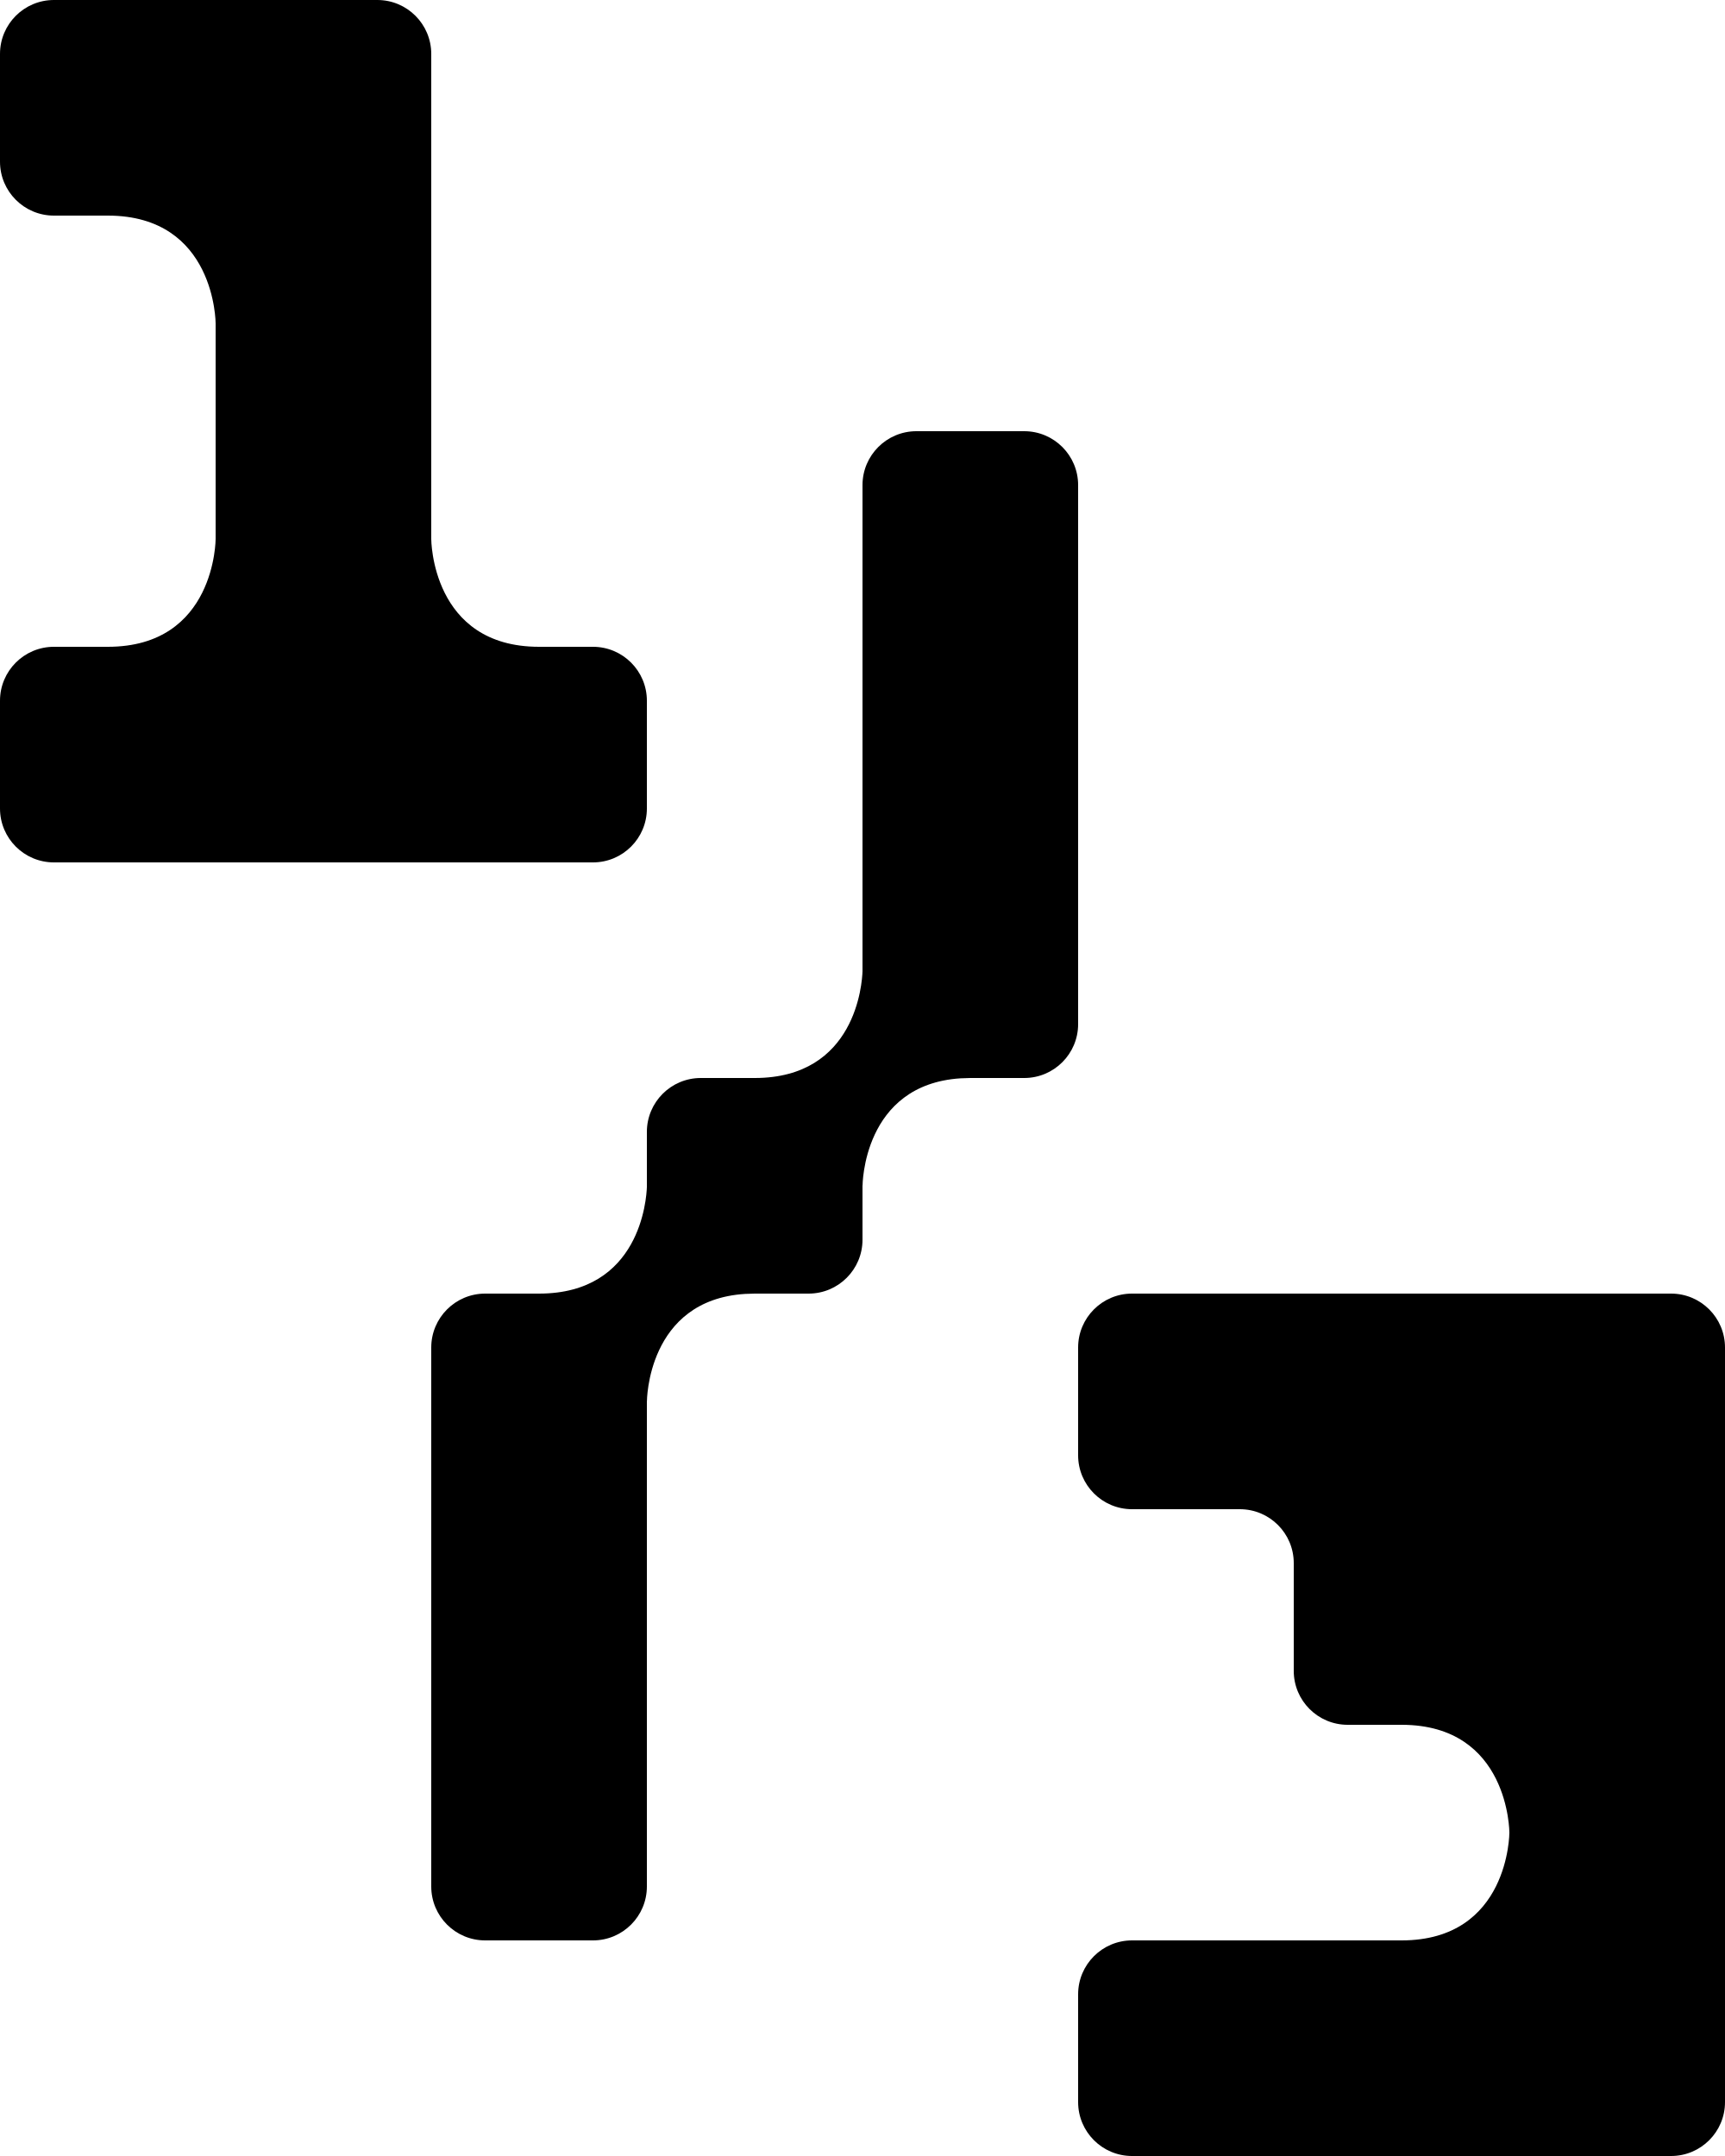
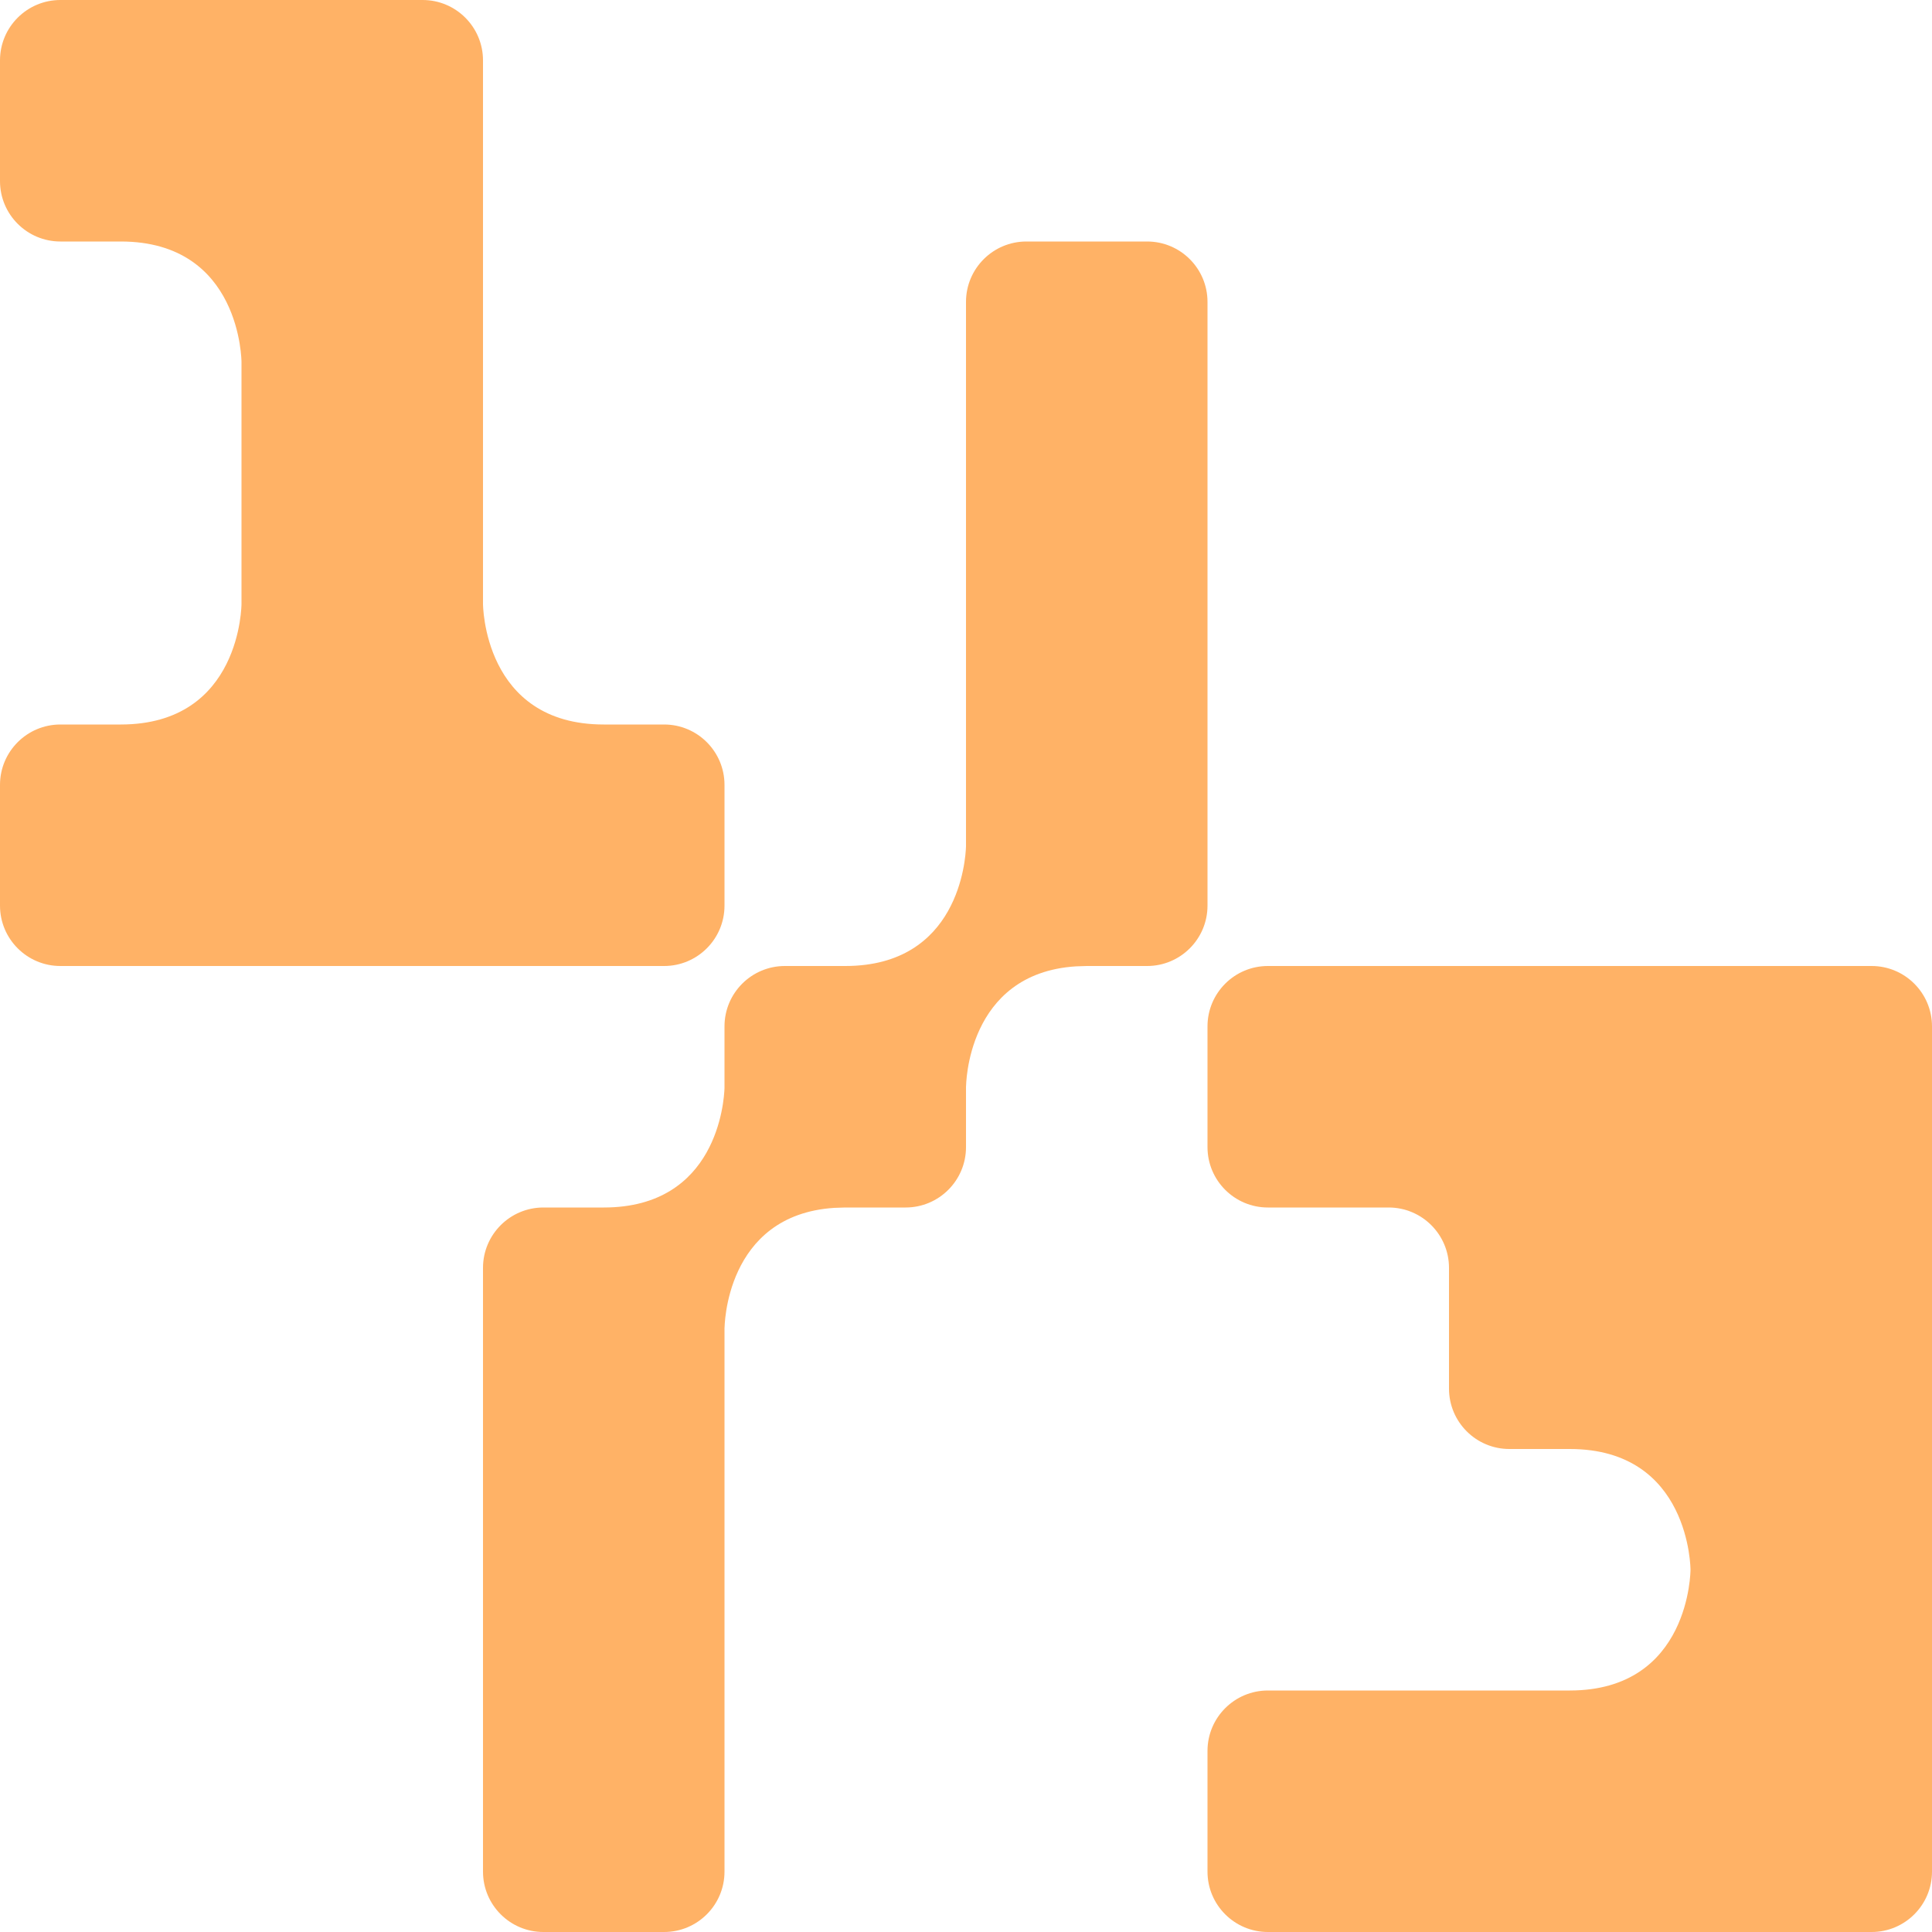
- <svg xmlns="http://www.w3.org/2000/svg" width="32" height="40" viewBox="0 0 32 40" fill="none">
-   <path d="M8 10C8 10 8 12 10 12H11C11.552 12 12 12.448 12 13V15C12 15.552 11.552 16 11 16H1C0.448 16 0 15.552 0 15V13C0 12.448 0.448 12 1 12H2C4 12 4 10 4 10V6C4 6 4 4 2 4H1C0.448 4 0 3.552 0 3V1C0 0.448 0.448 0 1 0H7C7.552 0 8 0.448 8 1V10Z" fill="black" />
-   <path d="M32 39C32 39.552 31.552 40 31 40H21C20.448 40 20 39.552 20 39V37C20 36.448 20.448 36 21 36H26C28 36 28 34 28 34C28 34 28 32 26 32H25C24.448 32 24 31.552 24 31V29C24 28.448 23.552 28 23 28H21C20.448 28 20 27.552 20 27V25C20 24.448 20.448 24 21 24H31C31.552 24 32 24.448 32 25V39Z" fill="black" />
-   <path d="M20 19C20 19.552 19.552 20 19 20H18.001L17.819 20.006C16.001 20.123 16.001 22 16.001 22C16.001 22 16 21.992 16 21.979V23C16 23.552 15.552 24 15 24H14.001L13.819 24.006C12.001 24.123 12.001 26 12.001 26C12.001 26 12.001 25.992 12 25.979V35C12 35.552 11.552 36 11 36H9C8.448 36 8 35.552 8 35V25C8 24.448 8.448 24 9 24H10.001C11.878 24 11.993 22.237 12 22.021V21C12 20.448 12.448 20 13 20H14.001C15.878 20 15.993 18.237 16 18.021V9C16 8.448 16.448 8 17 8H19C19.552 8 20 8.448 20 9V19Z" fill="black" />
+ <svg xmlns="http://www.w3.org/2000/svg" width="32" height="32" viewBox="0 0 32 32" fill="none">
+   <path d="M8 10C8 10 8 12 10 12H11C11.552 12 12 12.448 12 13V15C12 15.552 11.552 16 11 16H1C0.448 16 0 15.552 0 15V13C0 12.448 0.448 12 1 12H2C4 12 4 10 4 10V6C4 6 4 4 2 4H1C0.448 4 0 3.552 0 3V1C0 0.448 0.448 0 1 0H7C7.552 0 8 0.448 8 1V10Z" fill="#FFB266" />
+   <path d="M20 15C20 15.552 19.552 16 19 16H18.001L17.819 16.006C16.001 16.123 16.001 18 16.001 18C16.001 18 16 17.992 16 17.979V19C16 19.552 15.552 20 15 20H14.001L13.819 20.006C12.001 20.123 12.001 22 12.001 22C12.001 22 12.001 21.992 12 21.979V31C12 31.552 11.552 32 11 32H9C8.448 32 8 31.552 8 31V21C8 20.448 8.448 20 9 20H10.001C11.878 20 11.993 18.237 12 18.021V17C12 16.448 12.448 16 13 16H14.001C15.878 16 15.993 14.237 16 14.021V5C16 4.448 16.448 4 17 4H19C19.552 4 20 4.448 20 5V15Z" fill="#FFB266" />
+   <path d="M32 31C32 31.552 31.552 32 31 32H21C20.448 32 20 31.552 20 31V29C20 28.448 20.448 28 21 28H26C28 28 28 26 28 26C28 26 28 24 26 24H25C24.448 24 24 23.552 24 23V21C24 20.448 23.552 20 23 20H21C20.448 20 20 19.552 20 19V17C20 16.448 20.448 16 21 16H31C31.552 16 32 16.448 32 17V31Z" fill="#FFB266" />
</svg>
